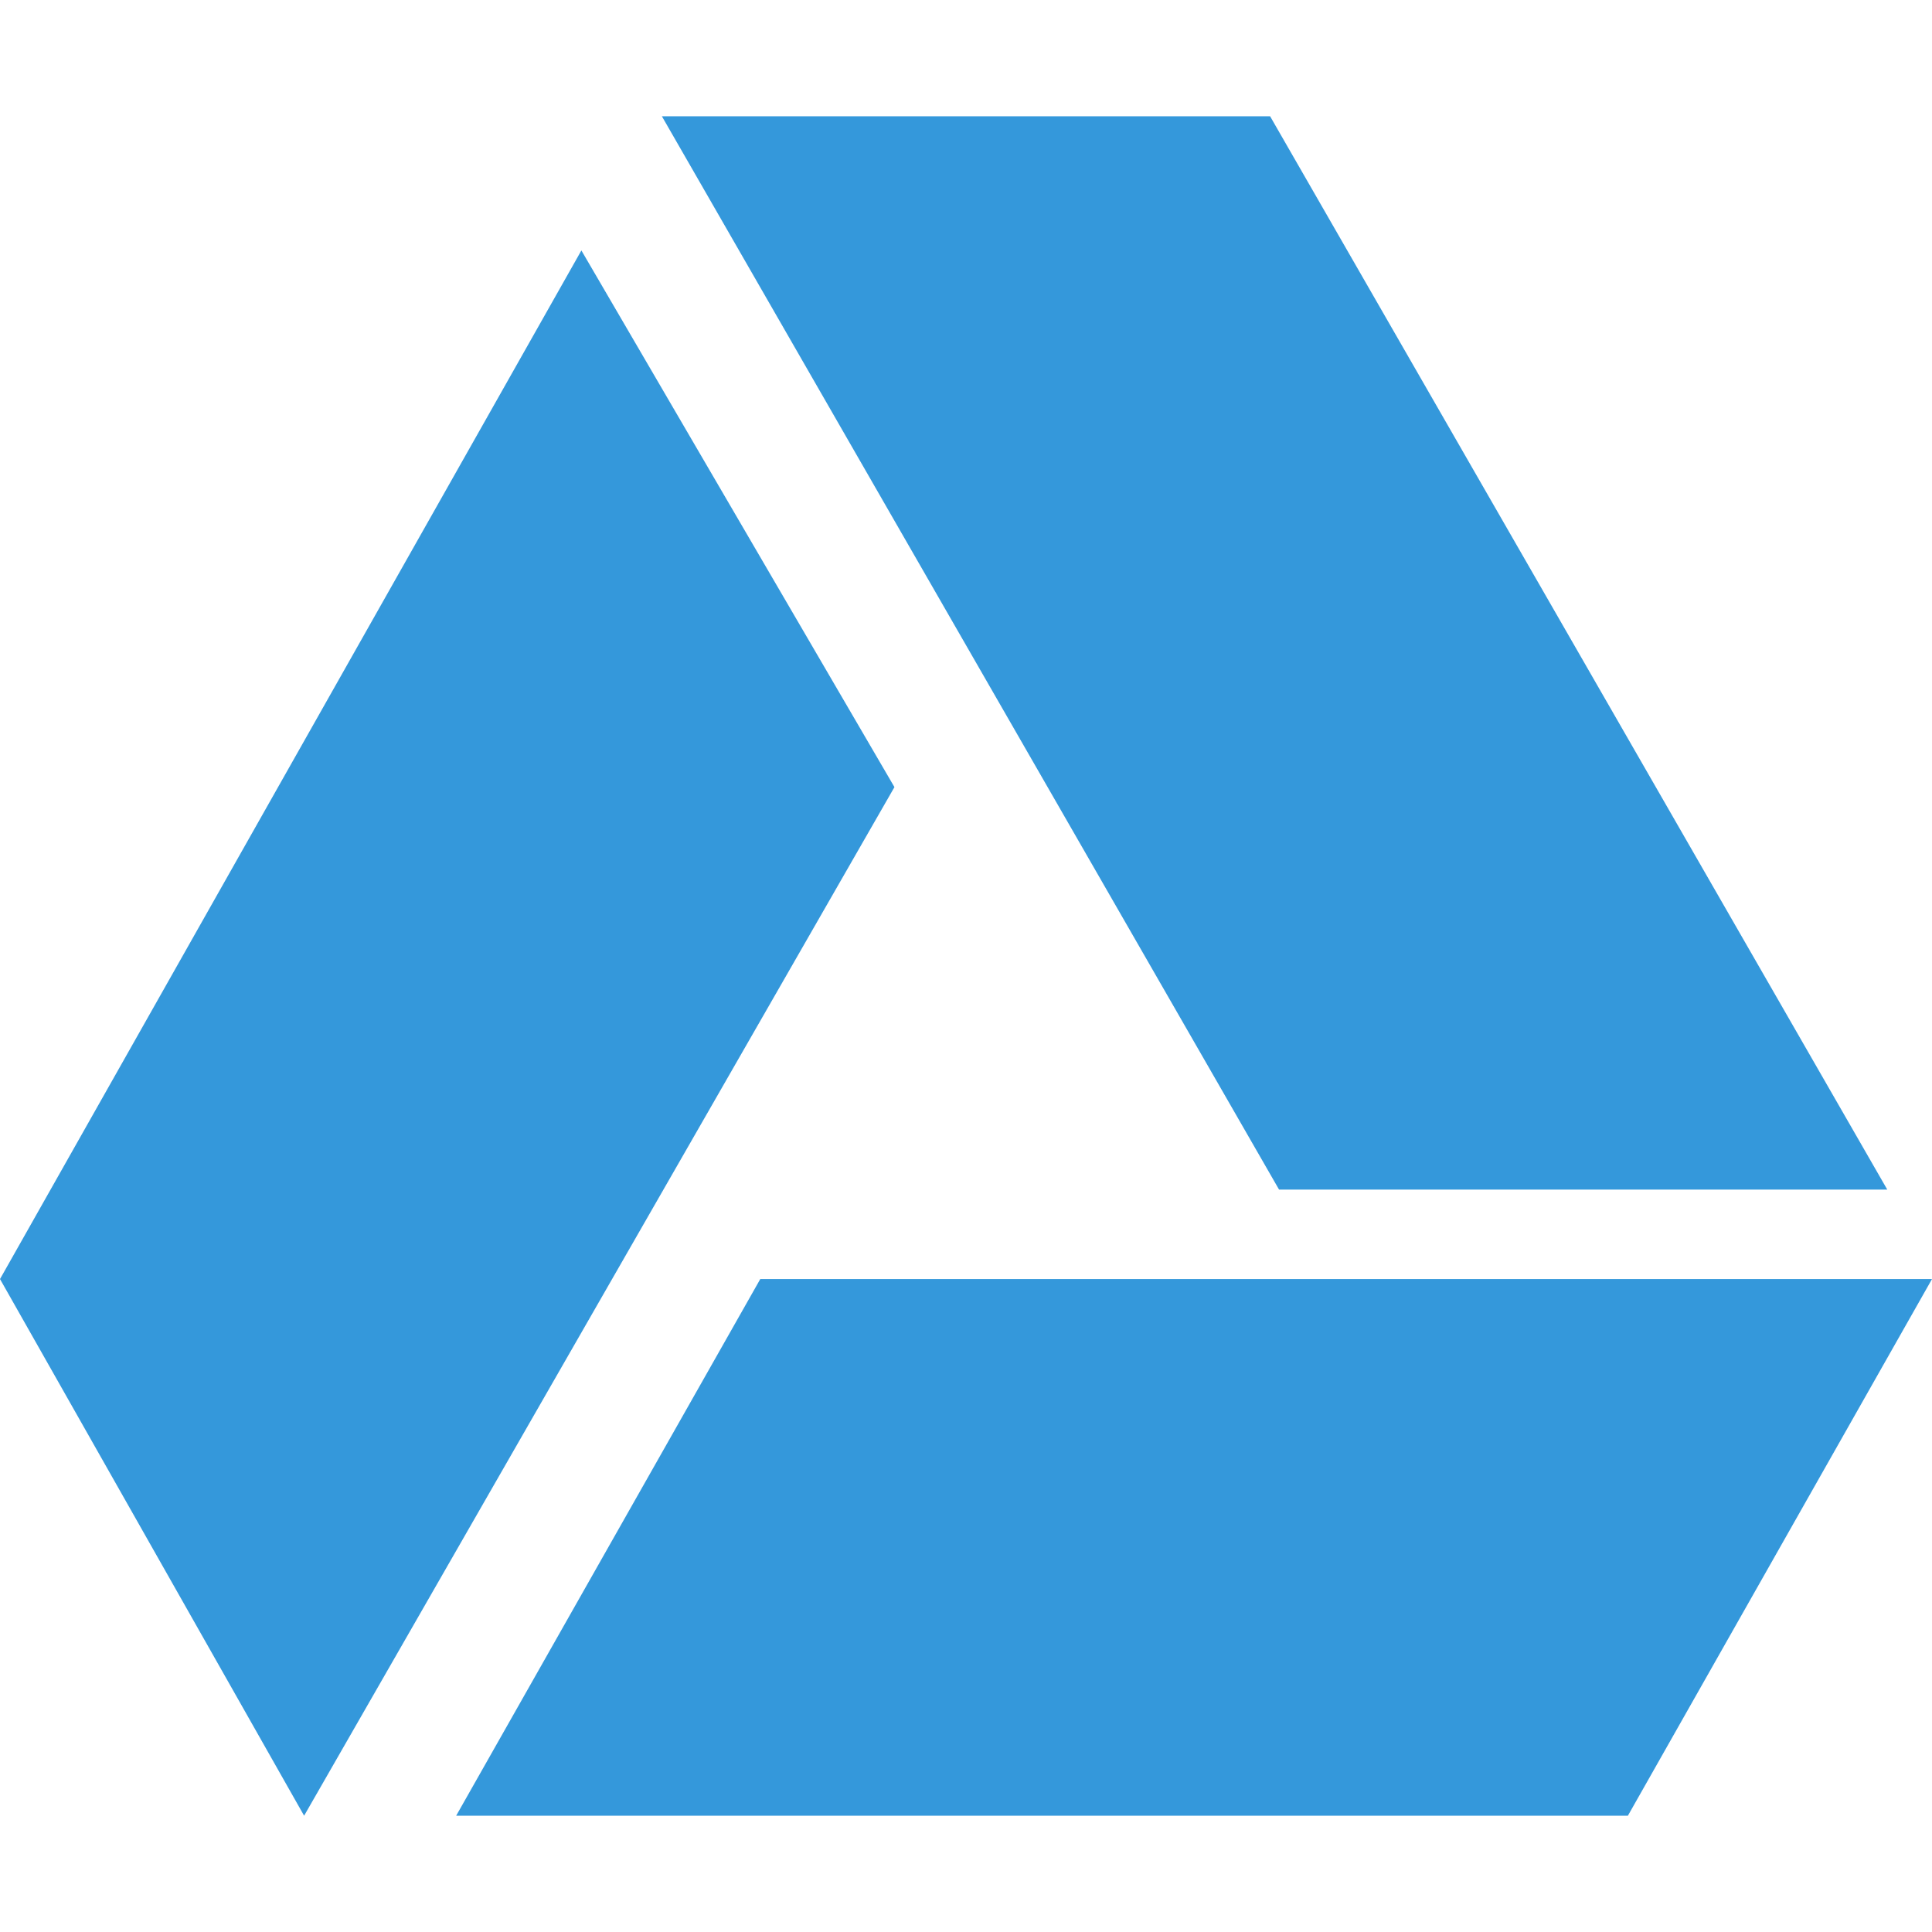
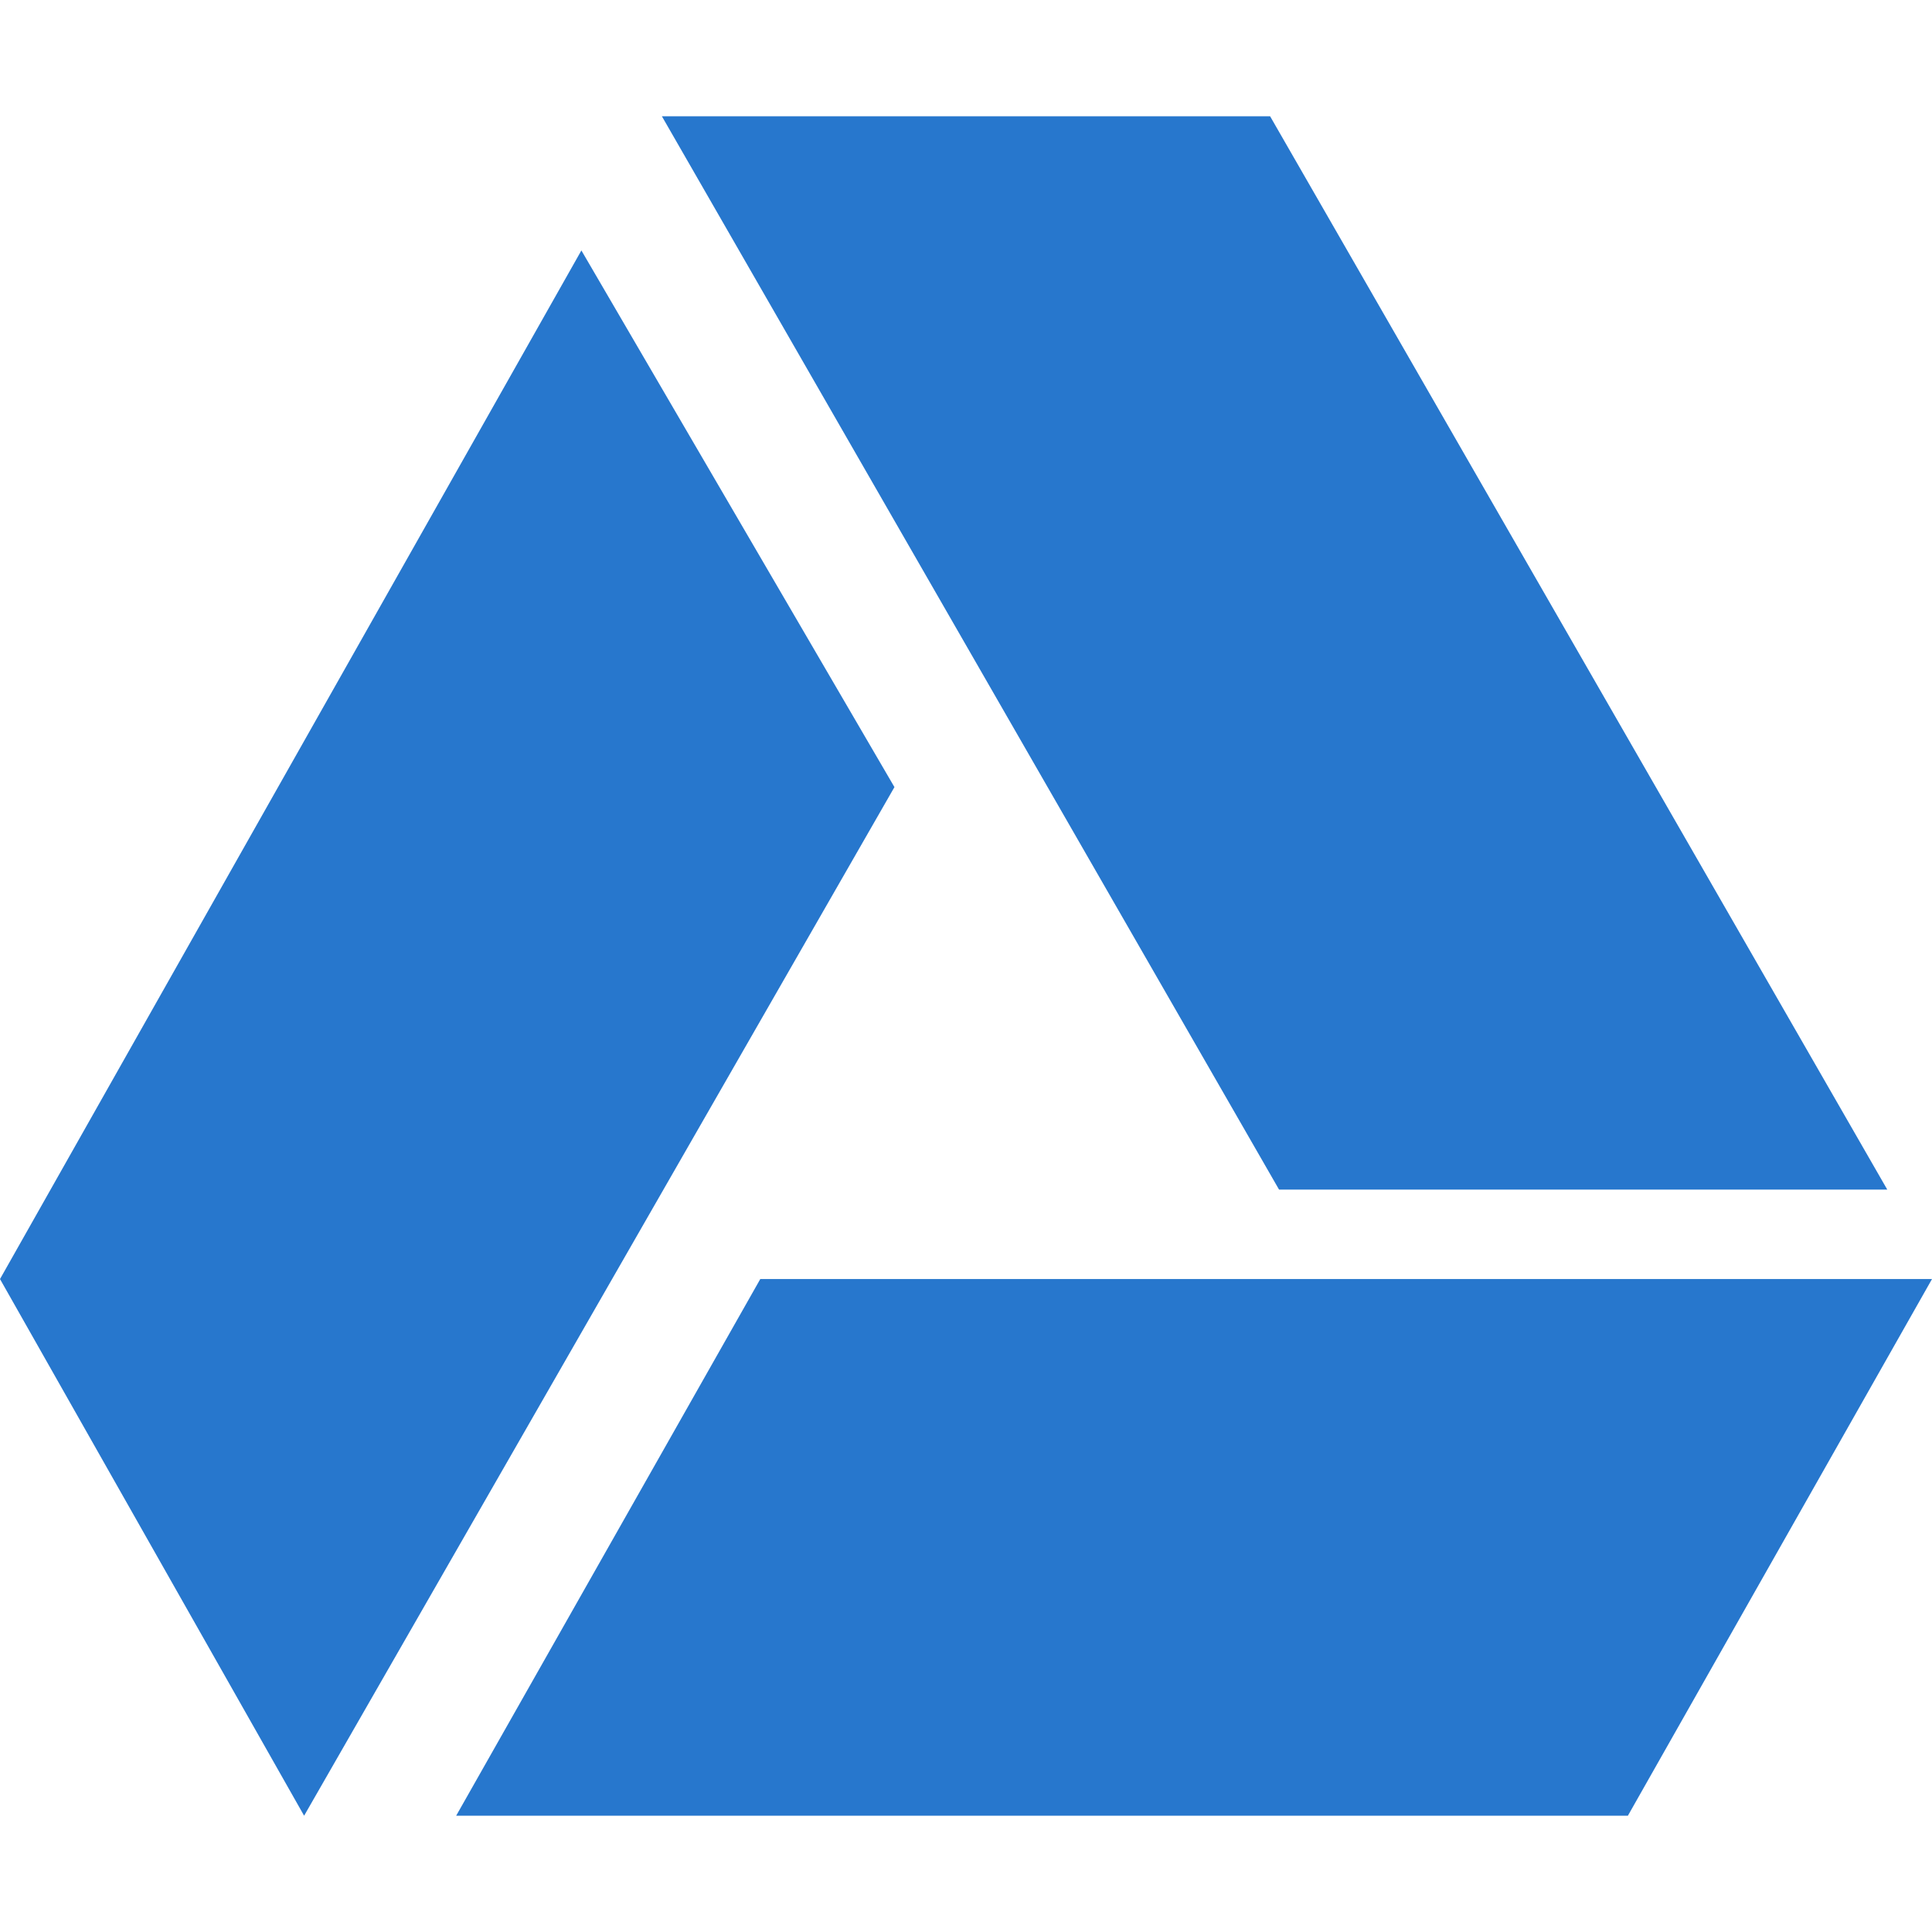
- <svg xmlns="http://www.w3.org/2000/svg" version="1.1" id="Capa_1" x="0px" y="0px" width="550.801px" height="550.801px" viewBox="0 0 550.801 550.801" style="fill:#3498db; enable-background:new 0 0 550.801 550.801;" xml:space="preserve">
+ <svg xmlns="http://www.w3.org/2000/svg" version="1.1" id="Capa_1" x="0px" y="0px" width="550.801px" height="550.801px" viewBox="0 0 550.801 550.801" style="fill:#2777CD; enable-background:new 0 0 550.801 550.801;" xml:space="preserve">
  <g>
    <g id="drive">
      <path d="M538.051,339.15L362.1,33.15H188.7l0,0l175.951,306H538.051z M216.75,364.65l-86.7,153H464.1l86.701-153H216.75z     M165.75,71.4L0,364.65l86.7,153L255,224.4L165.75,71.4z" />
    </g>
  </g>
  <g>
</g>
  <g>
</g>
  <g>
</g>
  <g>
</g>
  <g>
</g>
  <g>
</g>
  <g>
</g>
  <g>
</g>
  <g>
</g>
  <g>
</g>
  <g>
</g>
  <g>
</g>
  <g>
</g>
  <g>
</g>
  <g>
</g>
</svg>
